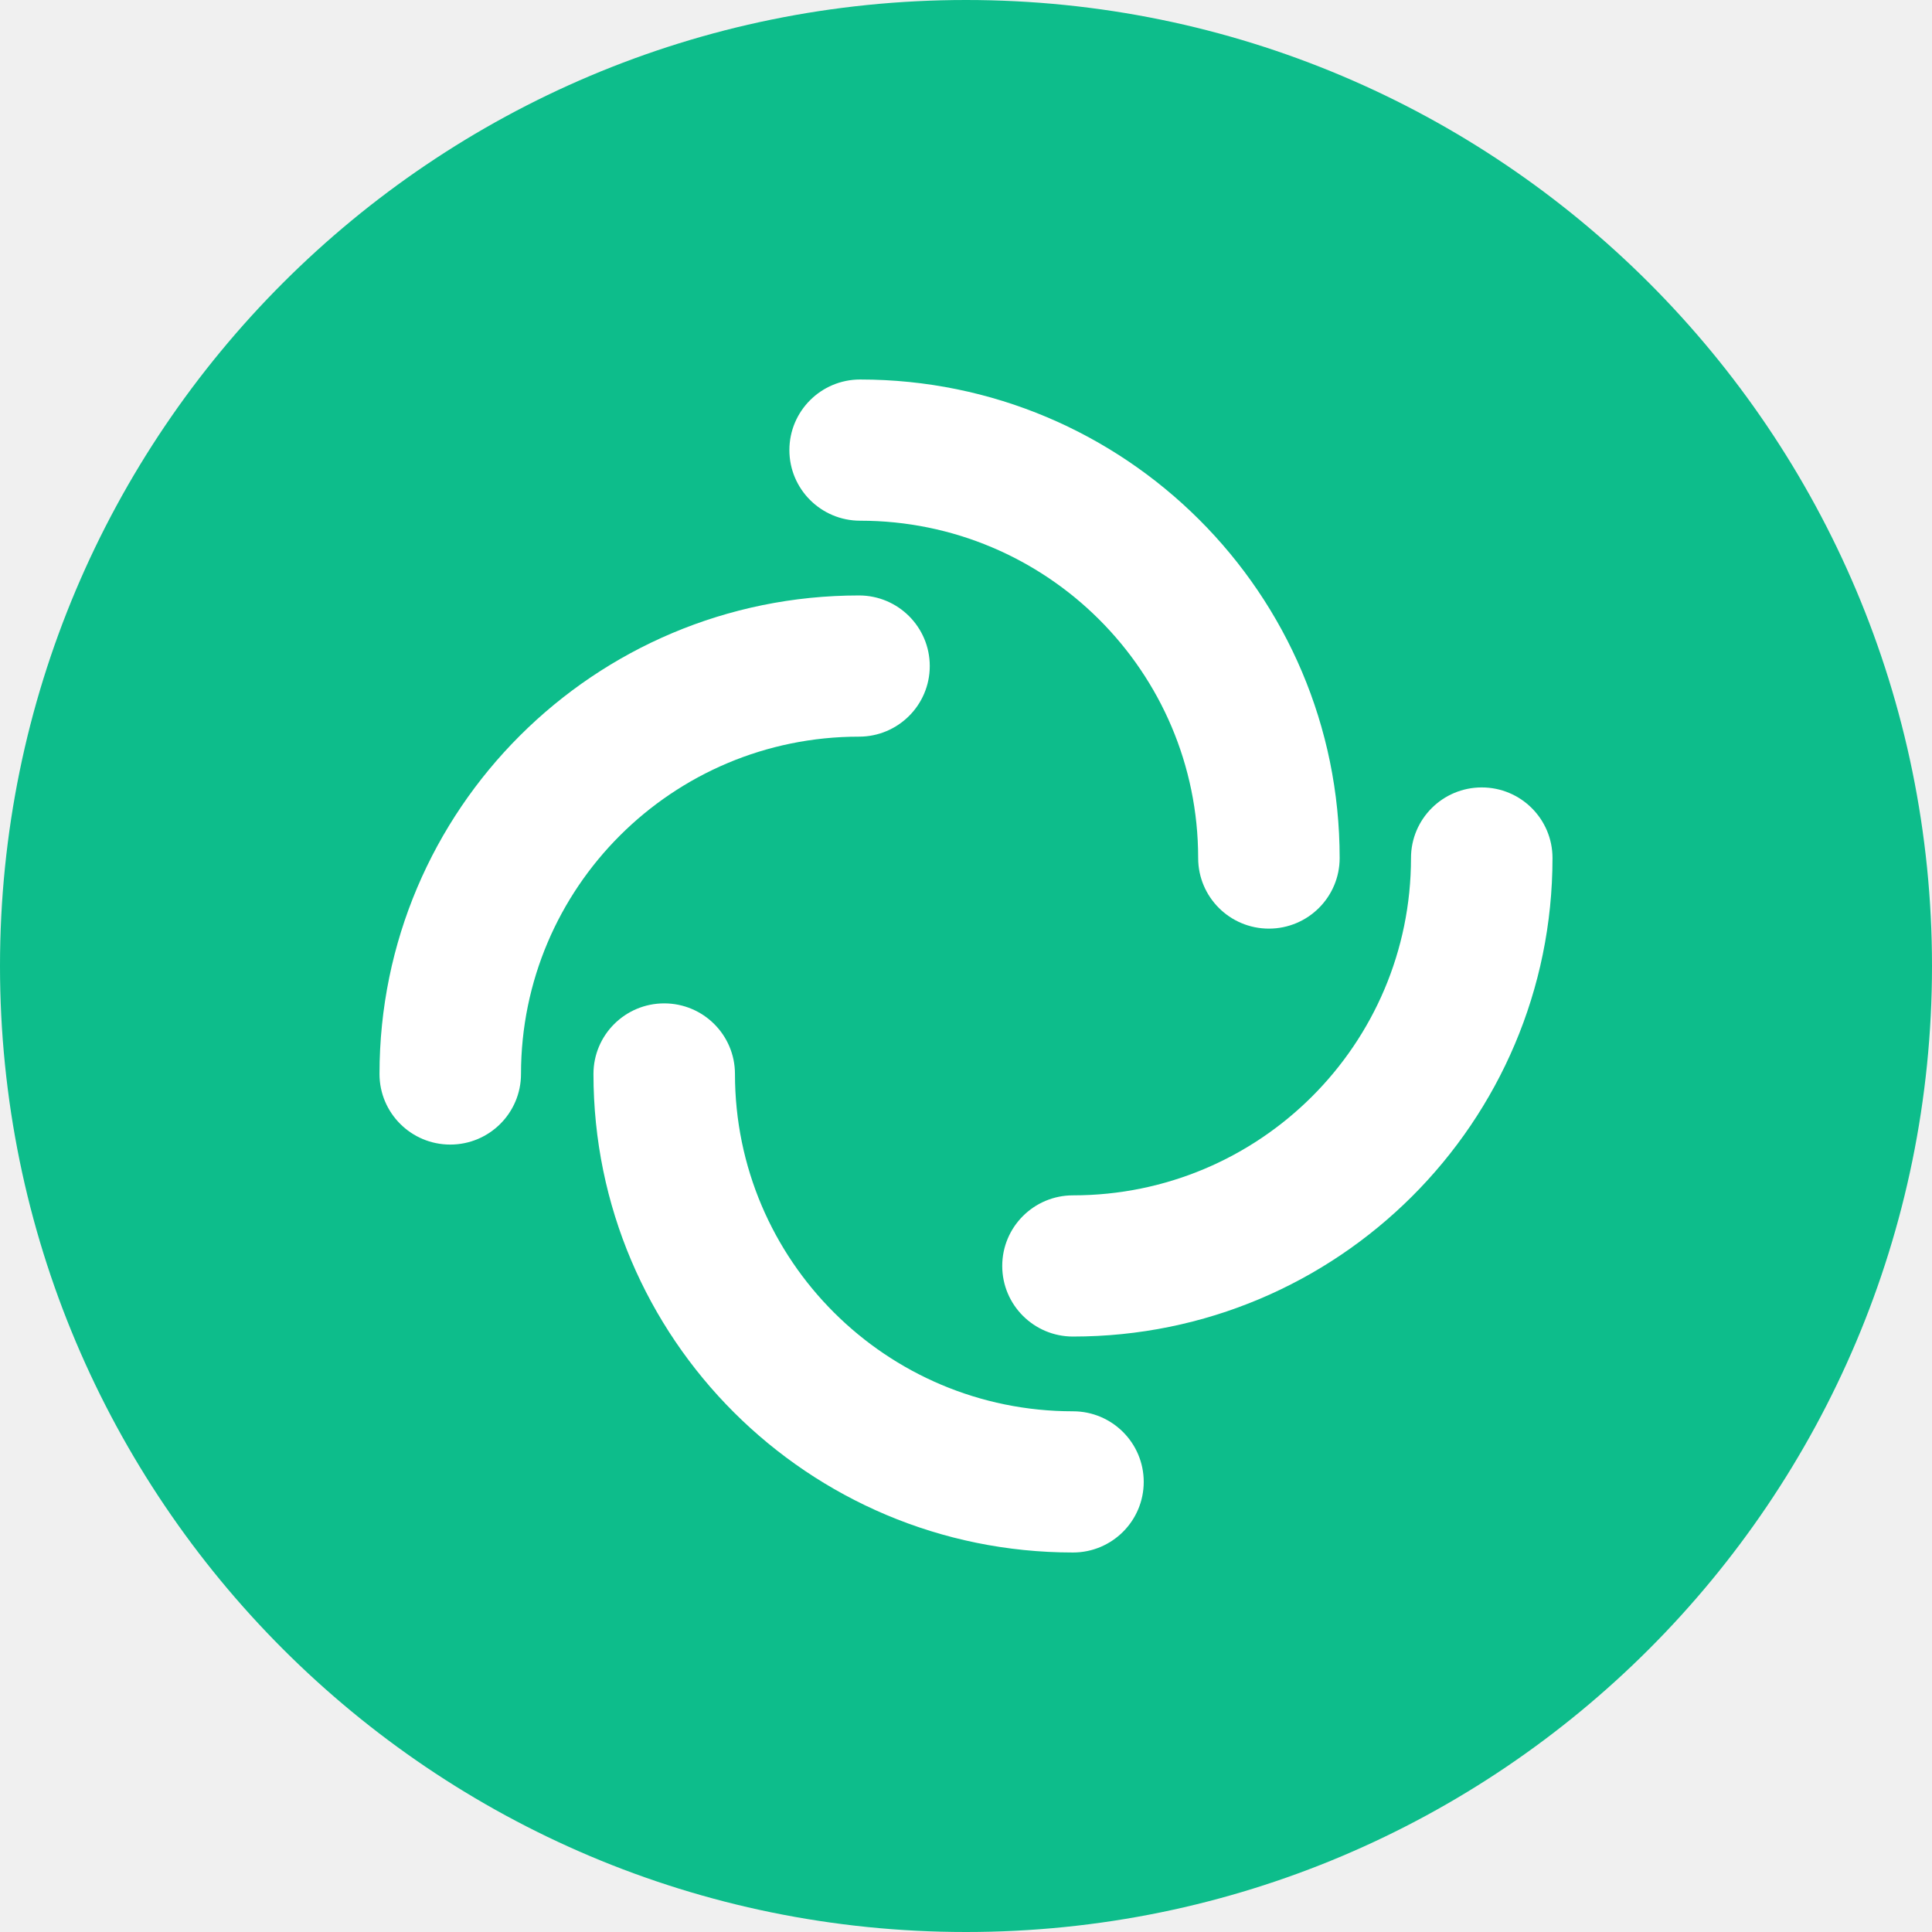
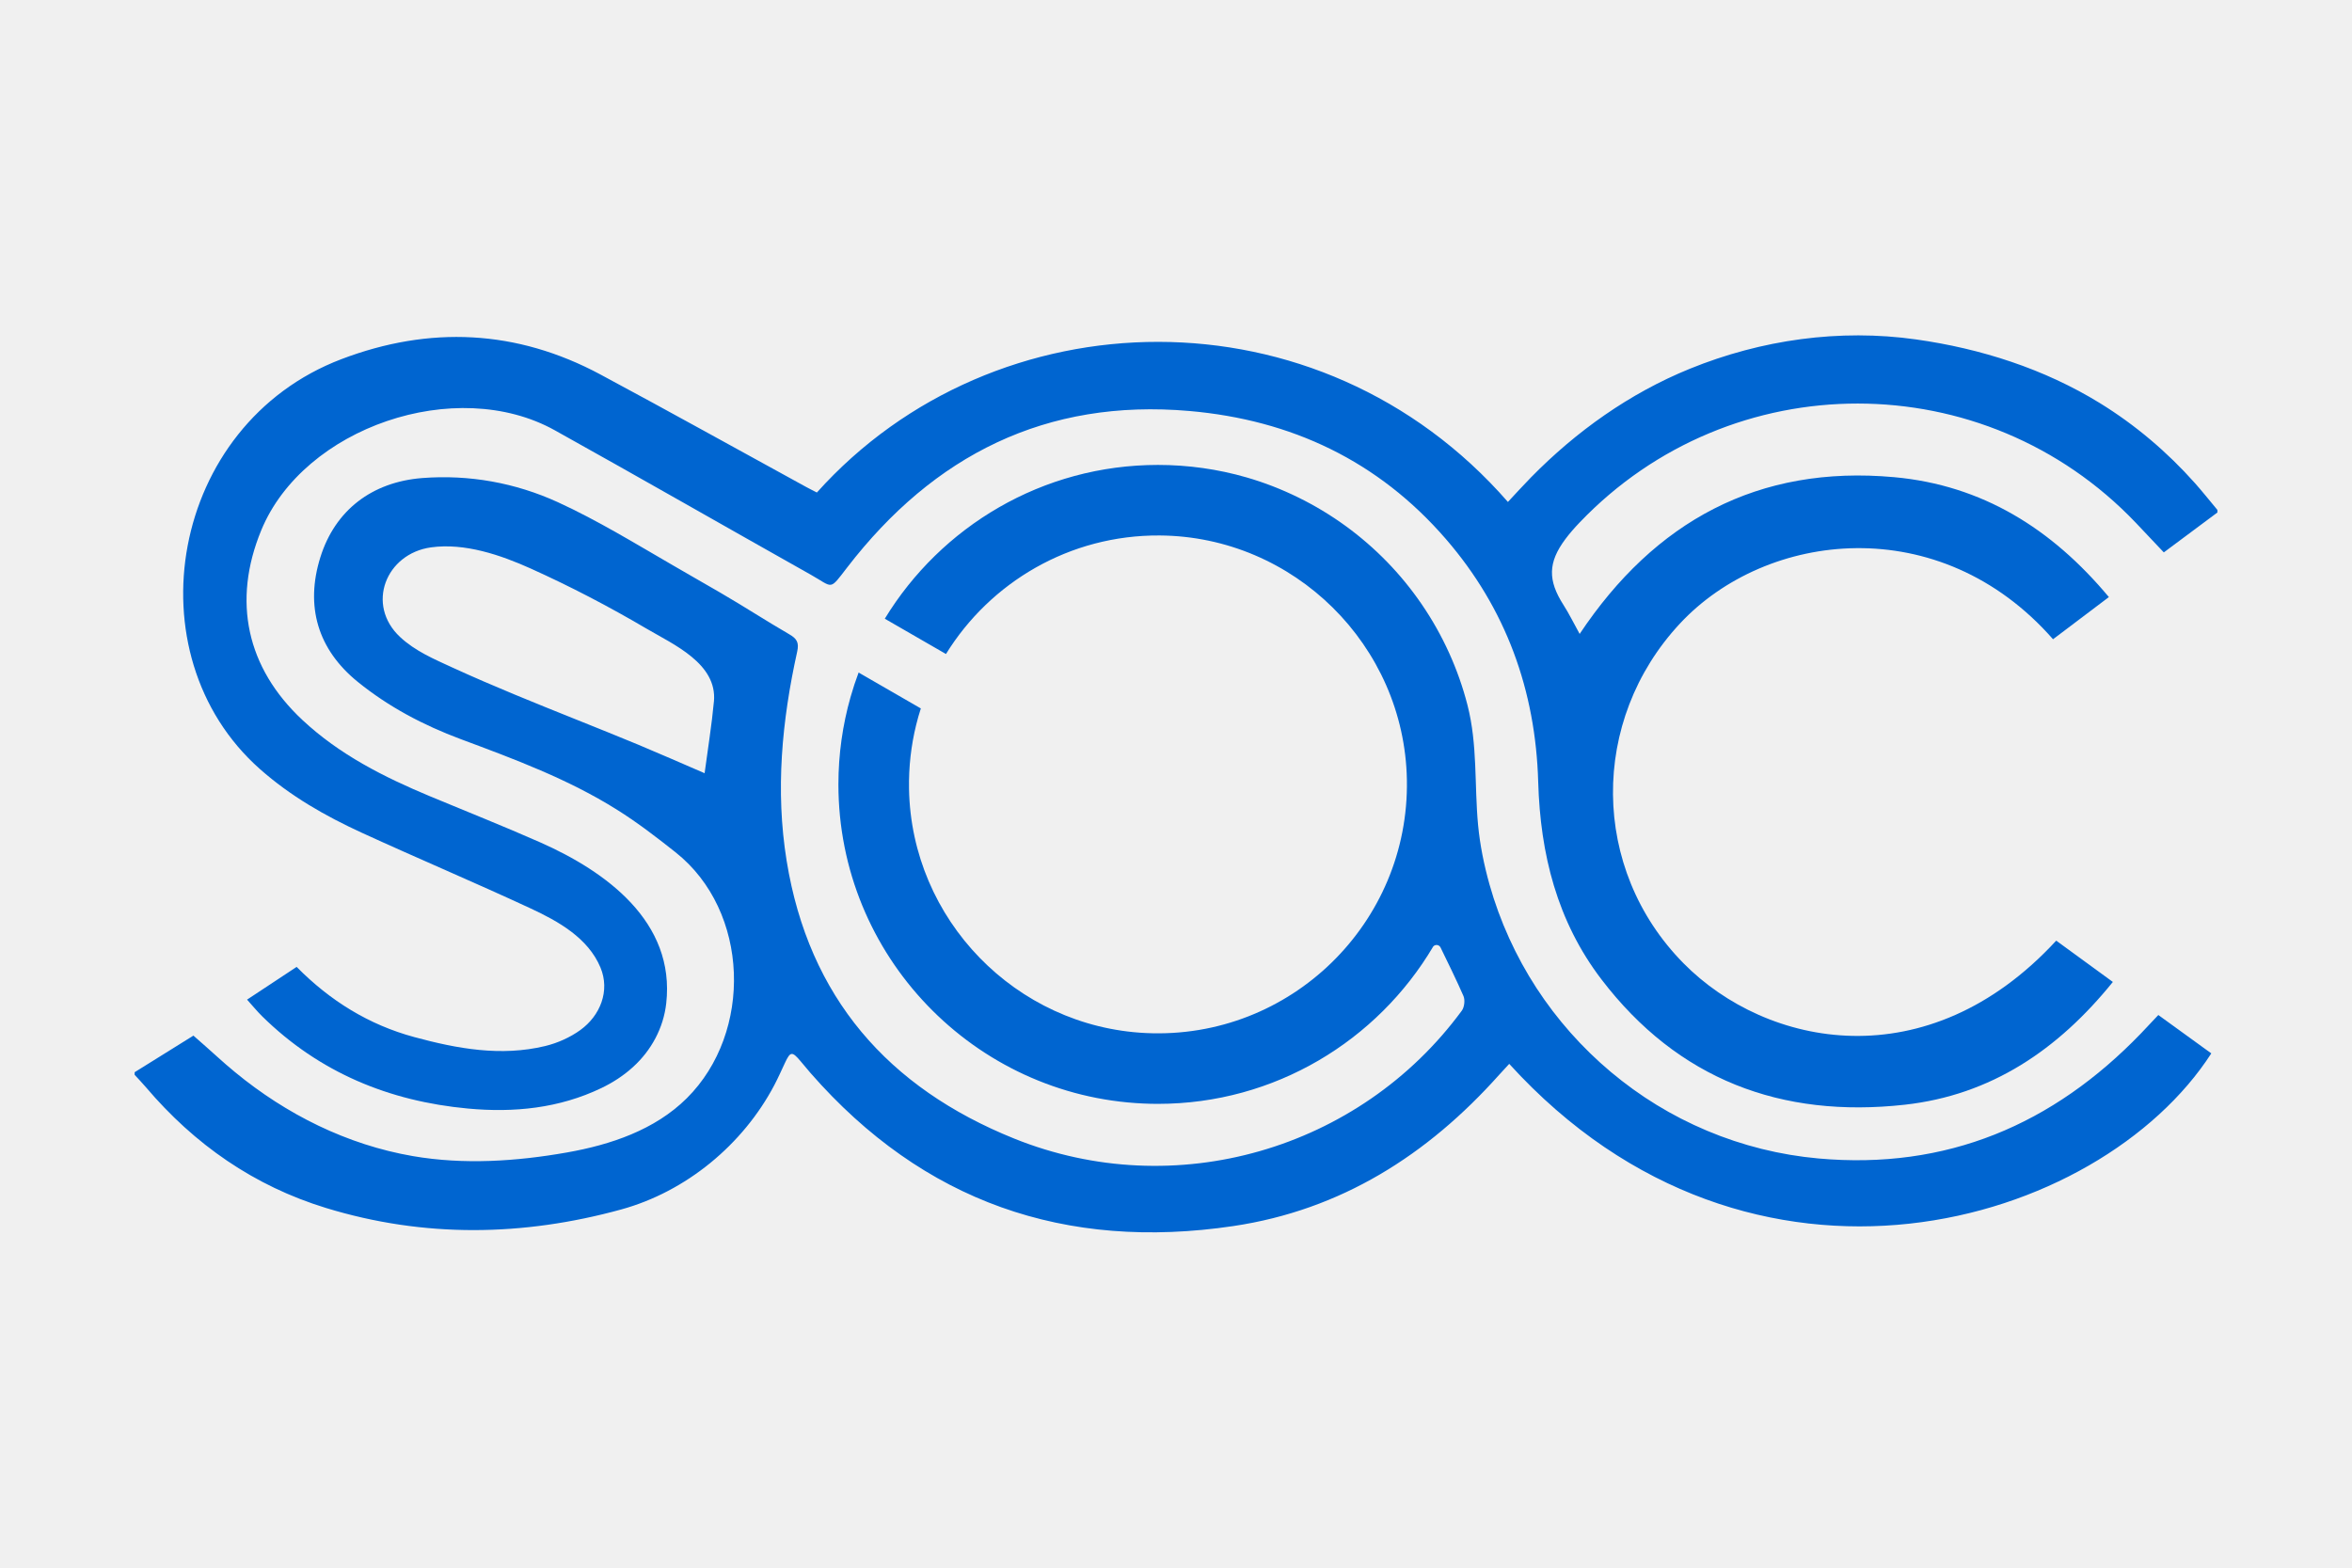
- <svg xmlns="http://www.w3.org/2000/svg" width="200" height="200" viewBox="0 0 200 200" fill="none">
-   <path fill-rule="evenodd" clip-rule="evenodd" d="M100 200C155.228 200 200 155.228 200 100C200 44.772 155.228 0 100 0C44.772 0 0 44.772 0 100C0 155.228 44.772 200 100 200Z" fill="#0DBD8B" />
-   <path fill-rule="evenodd" clip-rule="evenodd" d="M81.717 46.595C81.717 42.558 84.996 39.286 89.041 39.286C116.456 39.286 138.681 61.464 138.681 88.823C138.681 92.859 135.401 96.131 131.357 96.131C127.312 96.131 124.033 92.859 124.033 88.823C124.033 69.537 108.366 53.903 89.041 53.903C84.996 53.903 81.717 50.631 81.717 46.595Z" fill="white" />
-   <path fill-rule="evenodd" clip-rule="evenodd" d="M153.39 81.514C157.435 81.514 160.714 84.786 160.714 88.822C160.714 116.181 138.49 138.359 111.075 138.359C107.03 138.359 103.751 135.087 103.751 131.05C103.751 127.014 107.03 123.742 111.075 123.742C130.4 123.742 146.066 108.108 146.066 88.822C146.066 84.786 149.345 81.514 153.39 81.514Z" fill="white" />
-   <path fill-rule="evenodd" clip-rule="evenodd" d="M118.398 153.405C118.398 157.442 115.119 160.714 111.074 160.714C83.659 160.714 61.435 138.536 61.435 111.177C61.435 107.141 64.714 103.869 68.759 103.869C72.803 103.869 76.083 107.141 76.083 111.177C76.083 130.463 91.749 146.097 111.074 146.097C115.119 146.097 118.398 149.369 118.398 153.405Z" fill="white" />
-   <path fill-rule="evenodd" clip-rule="evenodd" d="M46.61 118.486C42.565 118.486 39.286 115.214 39.286 111.178C39.286 83.819 61.51 61.641 88.925 61.641C92.97 61.641 96.249 64.913 96.249 68.95C96.249 72.986 92.97 76.258 88.925 76.258C69.6 76.258 53.934 91.892 53.934 111.178C53.934 115.214 50.655 118.486 46.61 118.486Z" fill="white" />
+ <svg xmlns="http://www.w3.org/2000/svg" id="Layer_1" data-name="Layer 1" viewBox="0 150 900 600">
+   <defs>
+     <style>
+       .cls-1 {
+         fill: #0065d0;
+         stroke-width: 0px;
+       }
+     </style>
+   </defs>
+   <path class="cls-1" d="M848.49,346.15c-6.76,5.03-13.51,10.07-20.5,15.27-3.7-3.92-7.21-7.67-10.75-11.38-57.94-60.74-154.73-60.8-212.75-.11-1.95,2.04-3.83,4.16-5.51,6.42-6.66,8.93-6.74,15.76-.71,25.18,2.13,3.32,3.86,6.89,6.19,11.09,28.76-43.13,68.32-64.73,120.37-59.99,33.7,3.07,60.31,19.72,82.14,45.89-7.28,5.5-14.34,10.83-21.37,16.14-43.38-49.49-109.72-41.5-142.8-5.97-34.49,37.04-34.21,93.92,1.42,130,31.74,32.15,93.28,44.81,142.6-8.68,7.1,5.18,14.27,10.41,21.67,15.81-20.89,25.88-46.52,43.31-79.64,46.99-47.23,5.24-86.81-9.65-116.08-48.01-16.91-22.16-23.38-47.9-24.17-75.52-1-35.01-12.33-66.42-35.38-93.04-25.83-29.83-59.04-45.53-98.08-48.94-54.85-4.78-97.81,16.87-130.93,59.84-7.02,9.1-5.21,7.74-13.94,2.83-32.67-18.38-65.19-37.03-97.94-55.27-37.85-21.08-96.14-1.11-112.36,38.24-11.17,27.09-5.63,52.66,15.77,72.64,14.18,13.25,31.14,21.81,48.85,29.2,14.02,5.85,28.16,11.44,42.06,17.59,25.16,11.12,51.82,30.4,48.28,61.68-1.07,9.41-5.68,17.92-12.65,24.28-3.61,3.3-7.75,5.99-12.15,8.1-16.19,7.77-33.47,9.48-51.05,7.85-30.19-2.8-56.87-13.79-78.75-35.3-1.88-1.85-3.55-3.91-5.79-6.39,6.46-4.26,12.61-8.33,18.97-12.53,12.83,13.01,27.69,22.17,45.01,26.86,16.42,4.45,33.12,7.52,50.1,3.43,4.71-1.14,9.51-3.28,13.43-6.11,7.62-5.5,11.47-15.01,7.71-23.97-4.73-11.28-16.09-17.65-26.65-22.56-21.38-9.94-43.13-19.11-64.57-28.95-14.12-6.48-27.36-14.05-39.07-24.41-49.63-43.93-34.49-131.92,31.17-156.89,33.72-12.83,67.03-11.33,99.08,5.85,26.31,14.1,52.39,28.64,78.58,42.97,1.43.79,2.9,1.51,4.28,2.22,68.05-75.9,192.3-79.06,264.43,3.61,2.93-3.13,5.79-6.3,8.78-9.35,17.34-17.68,37.82-32.27,60.82-41.62,27.38-11.13,57.26-15.36,86.57-11.23,24.76,3.49,49.01,11.23,70.38,24.39,13.56,8.35,25.8,18.75,36.38,30.65,2.95,3.32,5.71,6.81,8.56,10.22v1Z" />
+   <path class="cls-1" d="M825.89,538.48c-2.28,2.41-4.41,4.71-6.58,6.97-33.75,35.07-74.49,52.34-123.48,47.93-14.65-1.32-29.08-4.91-42.64-10.62s-25.73-13.22-36.79-22.49c-11.01-9.24-20.64-20.1-28.48-32.15s-14.03-25.6-17.96-39.61c-2.09-7.45-3.64-15.07-4.37-22.78-1.44-15.35-.15-30.68-4.06-45.9-3.53-13.75-9.49-26.84-17.5-38.55s-17.81-21.74-29.13-29.98-24.33-14.66-37.93-18.59c-11-3.18-22.43-4.77-33.88-4.77-44.22,0-83.04,23.6-104.52,58.86,0,0,23.4,13.51,23.41,13.51,16.89-27.38,47.26-45.61,81.8-45.37,51.37.36,93.61,42.09,94.57,93.46,1.02,54.88-44.61,99.57-99.81,96.98-49.87-2.33-89.8-43.49-90.7-93.41-.15-8.47.8-16.71,2.74-24.56.52-2.12,1.11-4.21,1.78-6.27l-23.81-13.74c-1.15,3.07-2.18,6.19-3.08,9.36-.01.02-.01.03-.01.04-3.02,10.62-4.64,21.83-4.64,33.4,0,65.56,51.84,119.22,116.68,122.15,1.85.09,3.72.13,5.59.13,44.79,0,84.04-24.21,105.35-60.25.81-.89,2.26-.68,2.79.4,2.08,4.23,6.56,13.45,8.78,18.6.65,1.53.34,4.24-.64,5.58-39.21,53.36-109.93,73.69-171.27,48.96-48.31-19.47-78.63-54.09-87.09-106.31-4.36-26.94-1.81-53.64,4.04-80.08.78-3.52-.18-4.97-3.05-6.63-8.79-5.1-17.31-10.65-26.09-15.75l-1.18-.69-3.3-1.9-6.59-3.8-7.37-4.26c-14.43-8.34-28.79-17.18-43.97-24.13-16.3-7.46-34.01-10.64-51.9-9.26-19.28,1.5-33.38,12.33-39.01,30.31-5.89,18.8-.97,35.32,14.3,47.69,11.84,9.6,25.13,16.6,39.39,21.92,20.51,7.64,41.08,15.27,59.73,26.97,7.85,4.91,15.25,10.6,22.51,16.36,28.37,22.51,29.64,68.93,4.29,94.11-12.25,12.17-29.2,17.82-45.85,20.76-19.37,3.42-39.52,4.75-59,1.39-25.17-4.35-48.37-15.94-68.01-32.12-2.26-1.86-4.48-3.78-6.65-5.75-3.06-2.79-6.19-5.5-9.29-8.24-7.64,4.76-15.07,9.39-22.49,14.01v1c1.44,1.58,2.93,3.12,4.32,4.75,18.61,21.92,41.38,37.78,68.91,46.21,37.52,11.49,75.4,10.89,112.95.57,24.86-6.83,46.61-24.83,58.59-47.58,1.47-2.79,2.74-5.68,4.08-8.53,2.06-4.4,2.73-4.48,5.96-.65,1.29,1.52,2.54,3.07,3.85,4.57,43.14,49.31,97.49,68.1,161.76,58.54,41.17-6.13,74.28-27.17,101.69-57.86,1.26-1.42,2.56-2.8,3.88-4.22,92.85,102.14,225.93,62.3,268.65-4.01-6.67-4.83-13.35-9.68-20.26-14.68ZM273.18,418.49c-.82,8.9-2.27,17.74-3.56,27.44-8.46-3.65-16.9-7.37-25.4-10.92-15.79-6.55-31.73-12.72-47.51-19.28-7.89-3.28-15.74-6.65-23.51-10.21-7.07-3.24-14.37-6.35-20.12-11.73-13.19-12.35-5.43-31.91,11.87-34.3,12.86-1.77,26.61,2.91,38.19,8.13,15.17,6.84,29.93,14.55,44.27,22.99,10.26,6.04,27.12,13.36,25.78,27.89Z" />
</svg>
